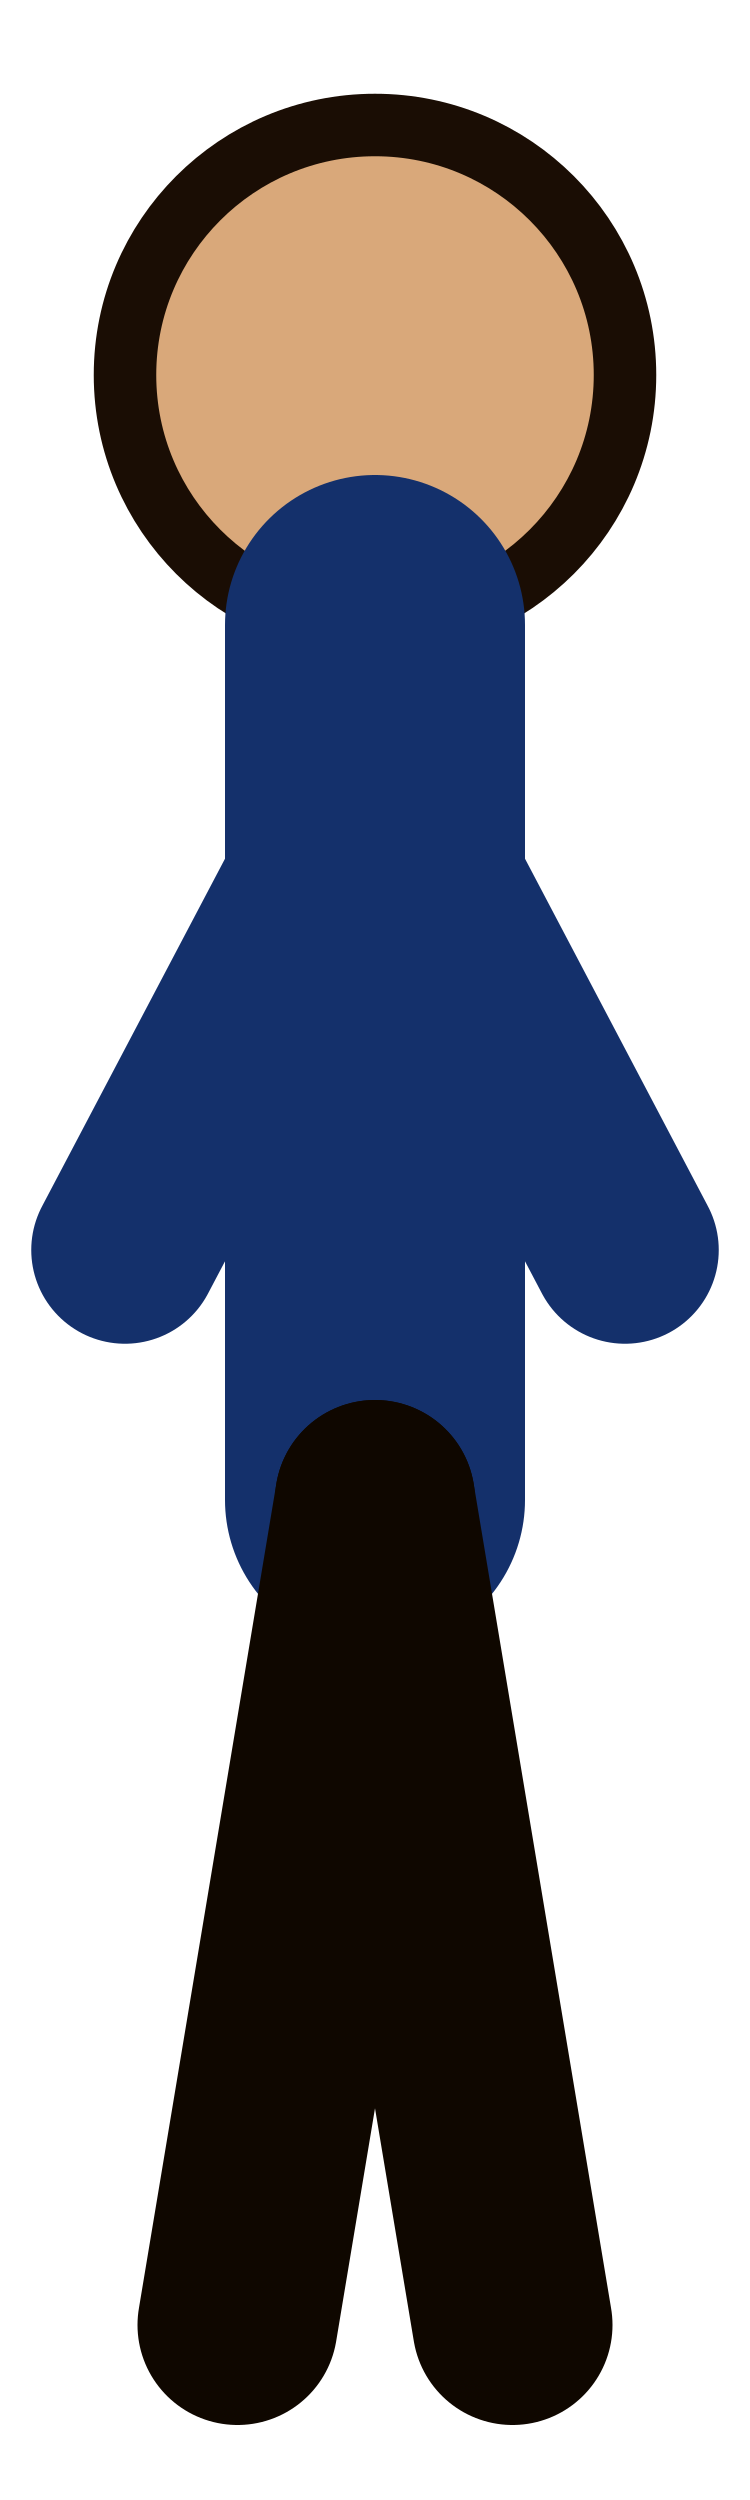
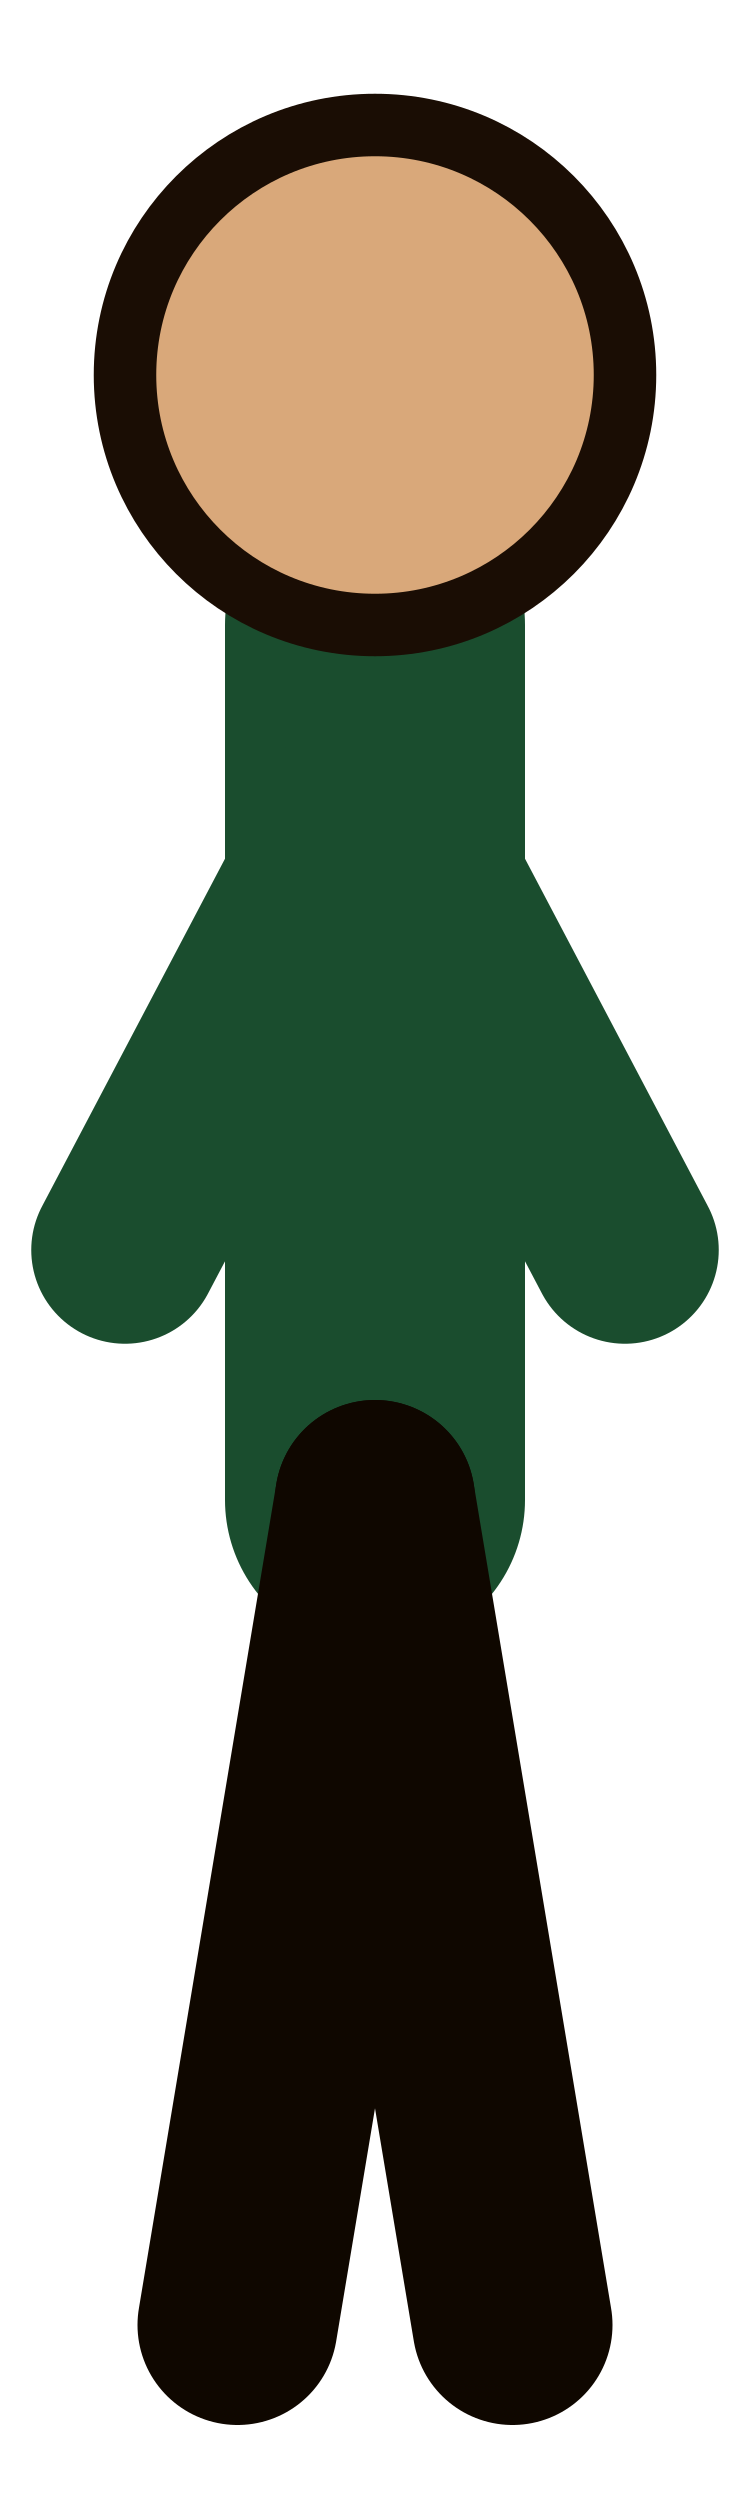
<svg xmlns="http://www.w3.org/2000/svg" preserveAspectRatio="none" viewBox="0 0 6 20">
-   <circle cx="3" cy="3" r="2" fill="#d9a87a" stroke="#1a0d04" stroke-width="0.5" />
-   <line x1="3" y1="5" x2="3" y2="12" stroke="#14306b" stroke-width="2.4" stroke-linecap="round" />
-   <line x1="3" y1="6.2" x2="1" y2="10" stroke="#14306b" stroke-width="1.5" stroke-linecap="round" />
-   <line x1="3" y1="6.2" x2="5" y2="10" stroke="#14306b" stroke-width="1.5" stroke-linecap="round" />
+   <line x1="3" y1="5" x2="3" y2="12" stroke="#1a4d2e" stroke-width="2.4" stroke-linecap="round" />
+   <line x1="3" y1="6.2" x2="1" y2="10" stroke="#1a4d2e" stroke-width="1.5" stroke-linecap="round" />
+   <line x1="3" y1="6.2" x2="5" y2="10" stroke="#1a4d2e" stroke-width="1.5" stroke-linecap="round" />
  <line x1="3" y1="12" x2="1.9" y2="18.6" stroke="#0f0700" stroke-width="1.6" stroke-linecap="round" />
  <line x1="3" y1="12" x2="4.1" y2="18.6" stroke="#0f0700" stroke-width="1.6" stroke-linecap="round" />
+   <circle cx="3" cy="3" r="2" fill="#d9a87a" stroke="#1a0d04" stroke-width="0.5" />
</svg>
